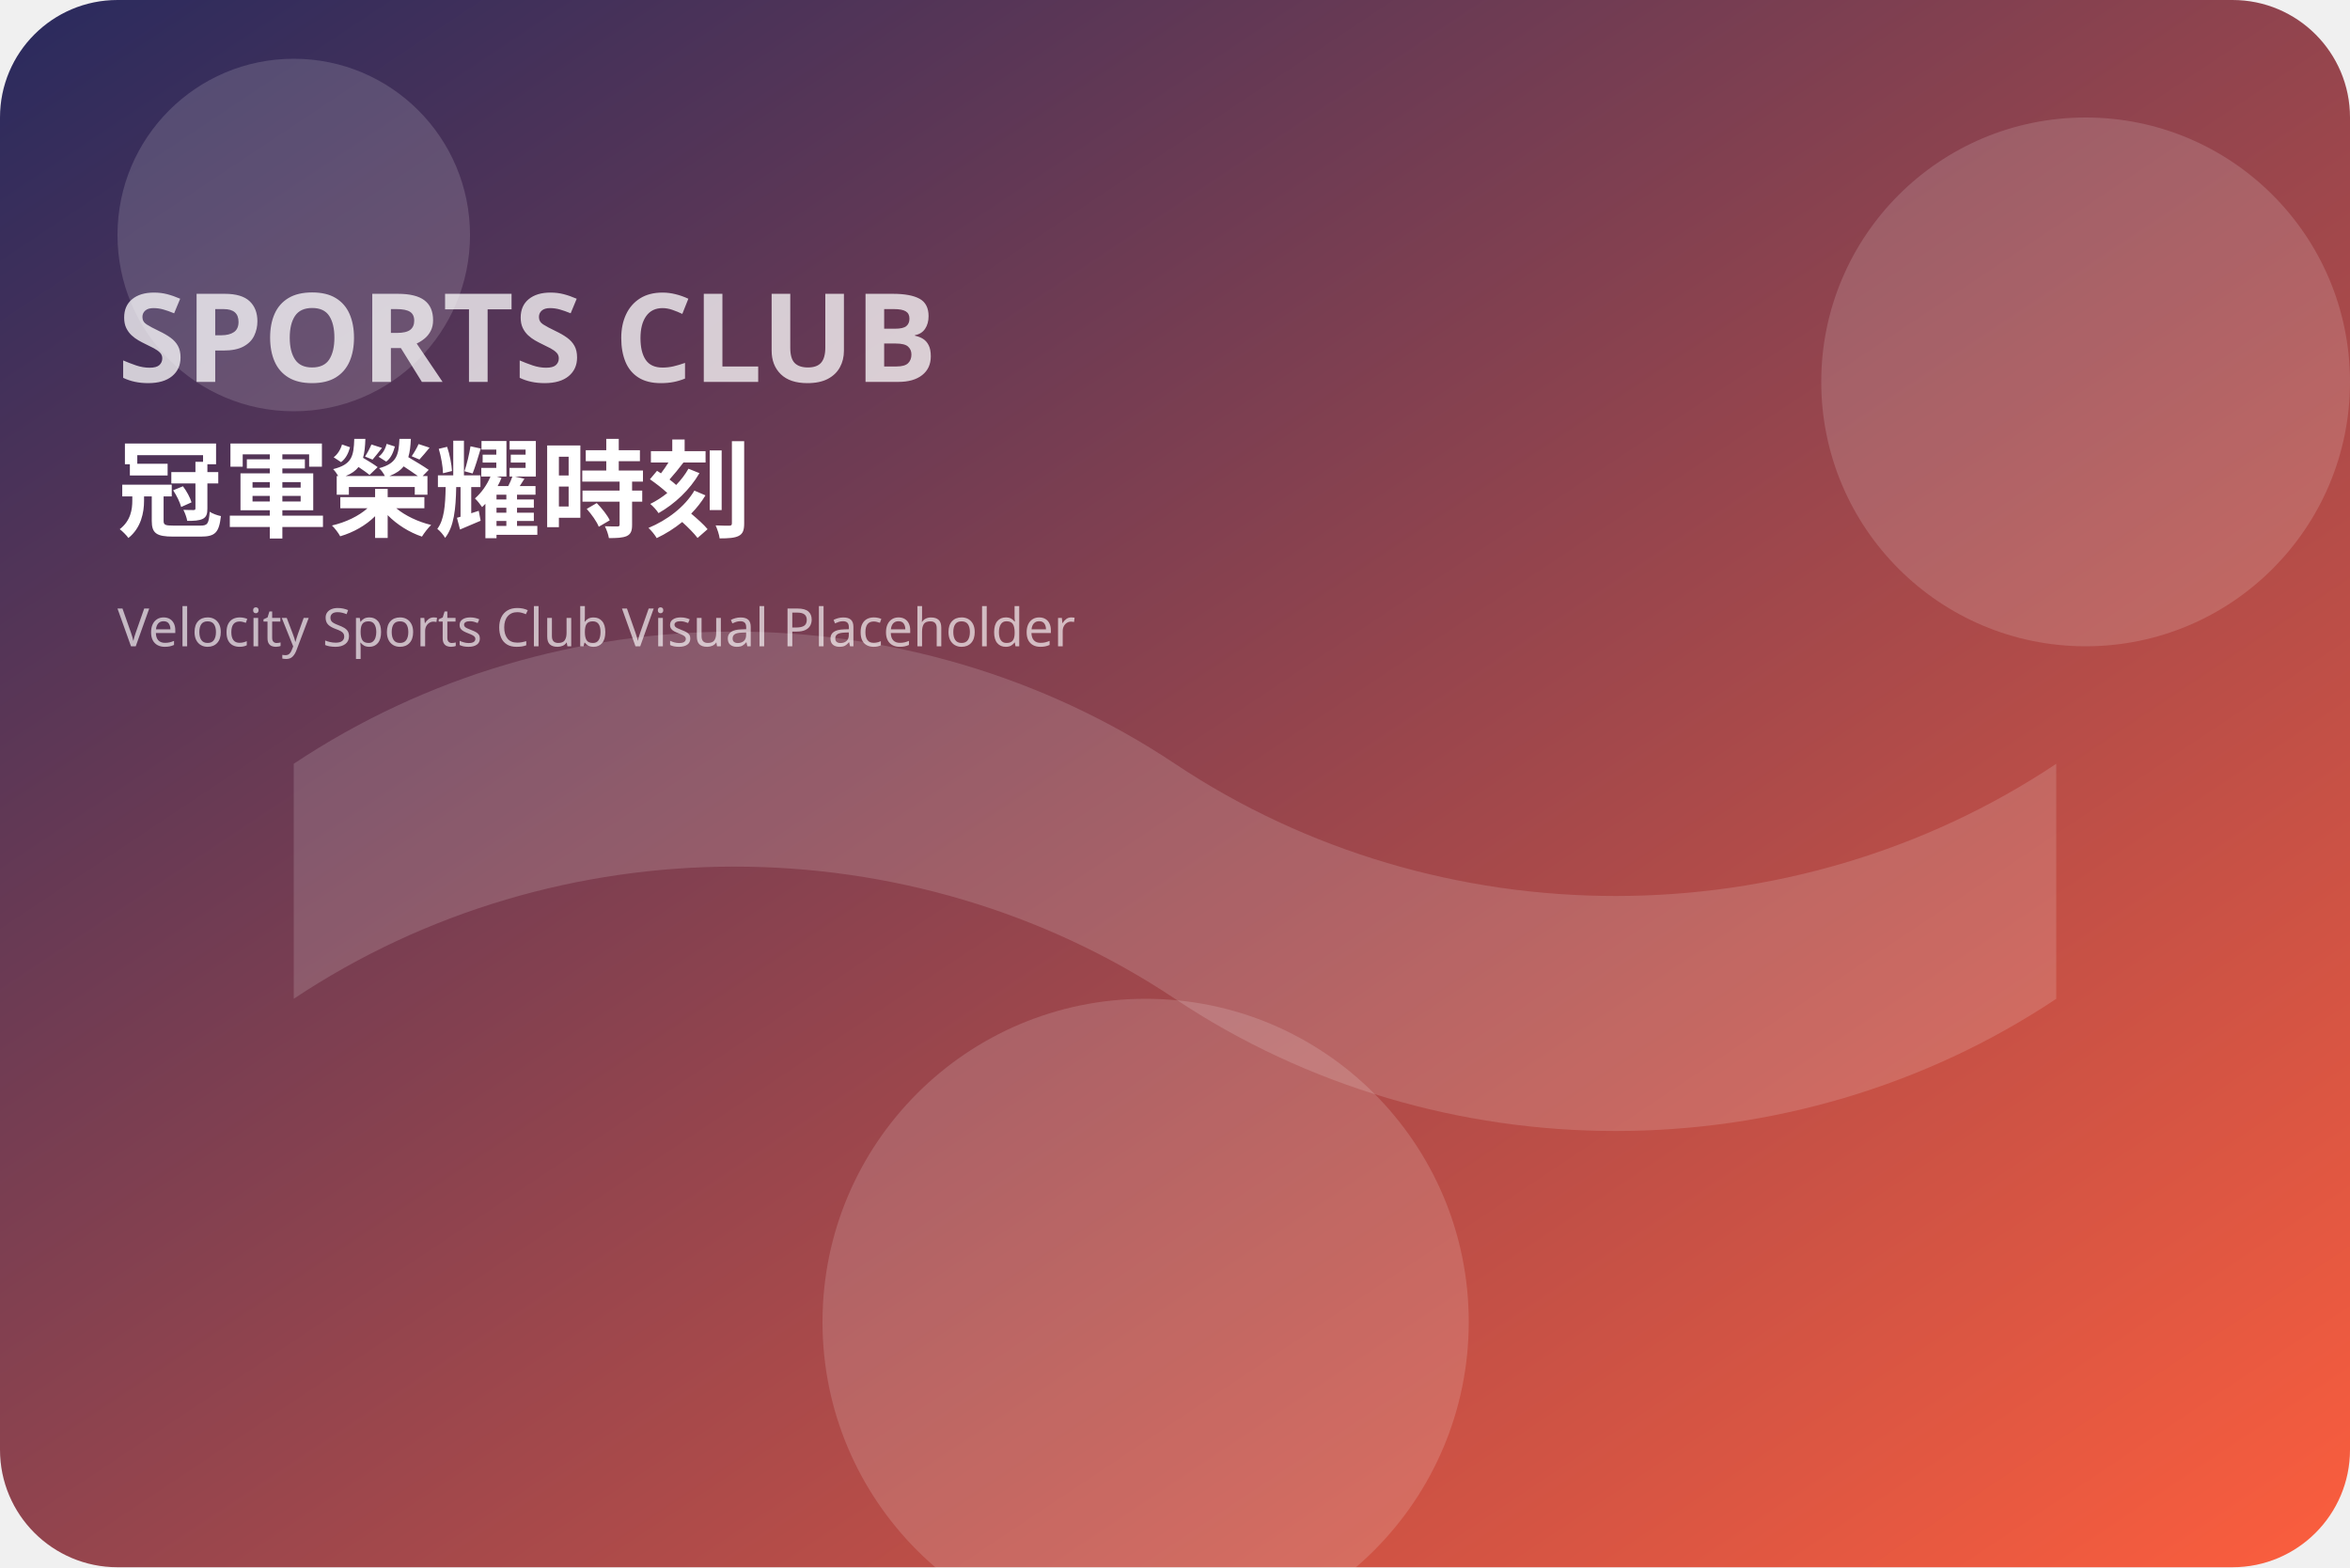
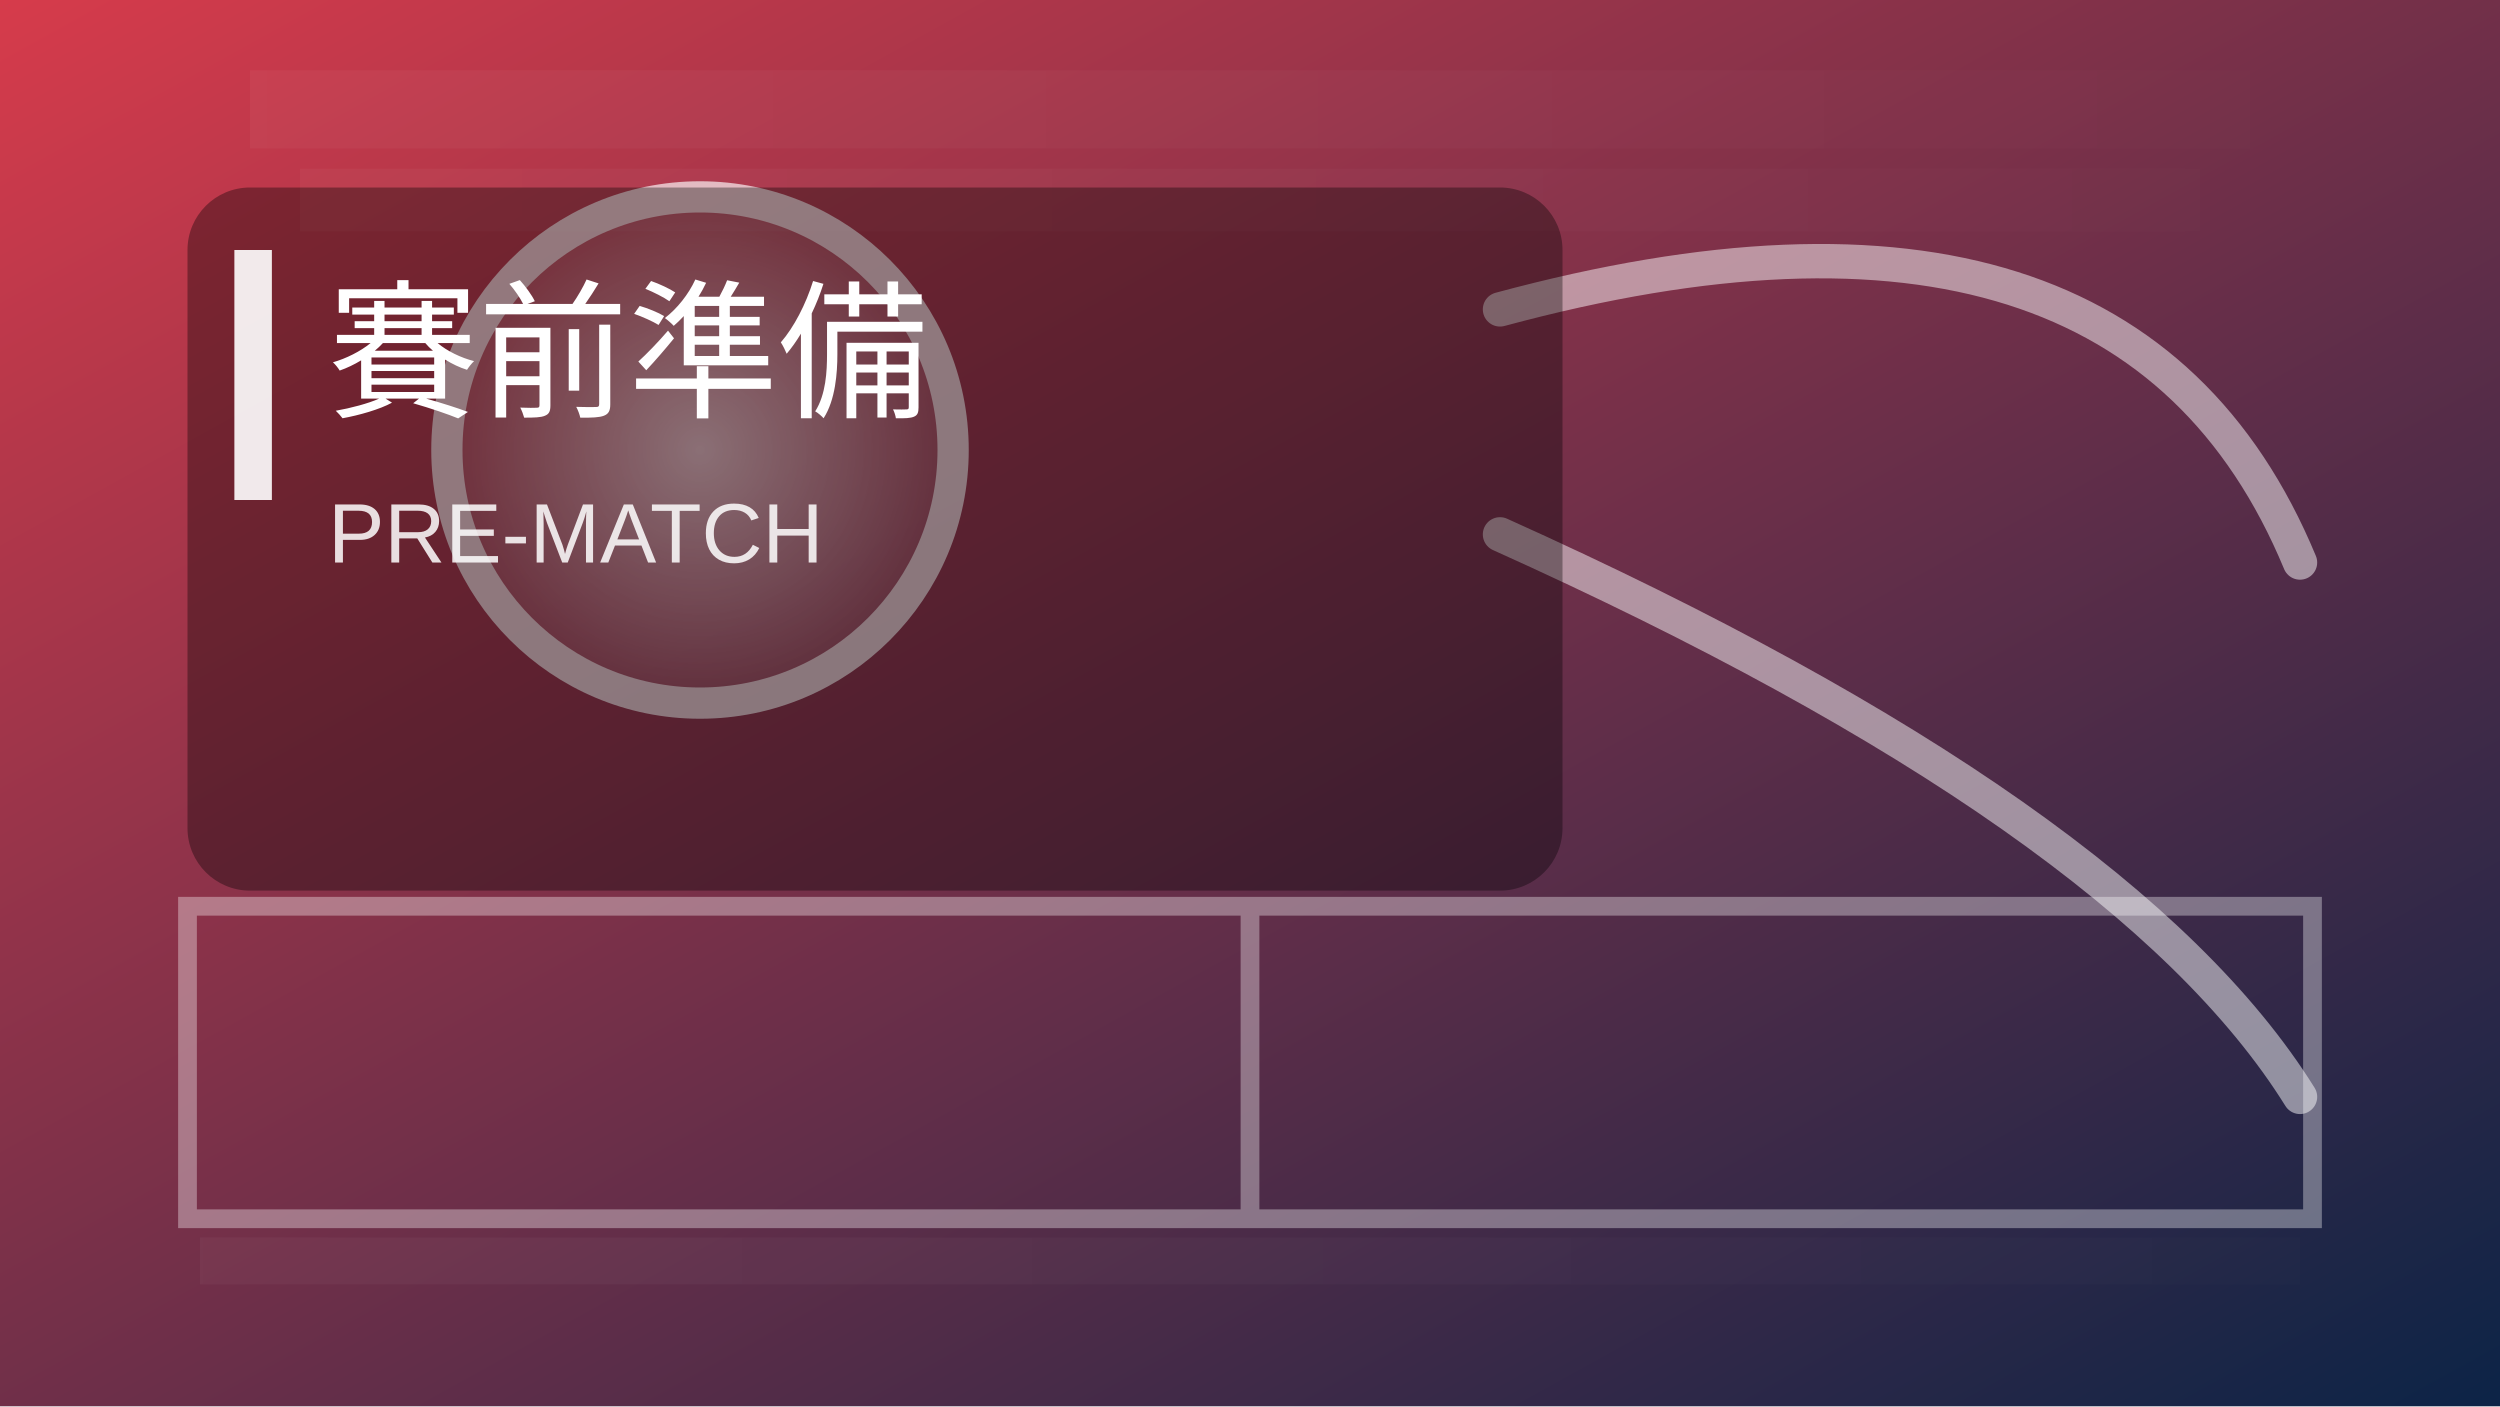
- <svg xmlns="http://www.w3.org/2000/svg" width="1600" height="1067" viewBox="0 0 1600 1067">
+ <svg xmlns="http://www.w3.org/2000/svg" viewBox="0 0 1600 900" role="img" aria-label="賽前準備 PRE-MATCH">
  <defs>
-     <linearGradient id="events-05-svg" x1="0%" y1="0%" x2="100%" y2="100%">
-       <stop offset="0%" stop-color="#282a5e" />
-       <stop offset="100%" stop-color="#fd5e3d" />
+     <linearGradient id="grad" x1="0" y1="0" x2="1" y2="1">
+       <stop offset="0%" stop-color="#D63B4B" />
+       <stop offset="100%" stop-color="#0C2447" />
    </linearGradient>
+     <linearGradient id="line" x1="0" y1="0" x2="1" y2="0">
+       <stop offset="0%" stop-color="rgba(255,255,255,0.25)" />
+       <stop offset="100%" stop-color="rgba(255,255,255,0.05)" />
+     </linearGradient>
+     <radialGradient id="ball" cx="0.5" cy="0.5" r="0.5">
+       <stop offset="0%" stop-color="rgba(255,255,255,0.9)" />
+       <stop offset="100%" stop-color="rgba(255,255,255,0.15)" />
+     </radialGradient>
+     <style>text { font-family: "Barlow", "Noto Sans TC", "Arial", sans-serif; }</style>
  </defs>
-   <rect width="1600" height="1067" fill="url(#events-05-svg)" rx="80" />
-   <g fill="rgba(255,255,255,0.15)">
-     <circle cx="200" cy="160" r="120" />
-     <circle cx="1420" cy="260" r="180" />
-     <circle cx="780" cy="900" r="220" />
-     <path d="M200 520c180-120 420-120 600 0s420 120 600 0v160c-180 120-420 120-600 0s-420-120-600 0z" />
+   <rect width="1600" height="900" fill="url(#grad)" />
+   <g opacity="0.35">
+     <path d="M120 580 H1480 V780 H120 Z" fill="none" stroke="white" stroke-width="12" />
+     <line x1="800.0" y1="580" x2="800.0" y2="780" stroke="white" stroke-width="12" />
  </g>
-   <text x="80" y="260" fill="rgba(255,255,255,0.75)" font-family="Rajdhani, 'Barlow', sans-serif" font-size="84" font-weight="600">SPORTS CLUB</text>
-   <text x="80" y="360" fill="#ffffff" font-family="Barlow, 'Noto Sans TC', sans-serif" font-size="72" font-weight="700">冠軍榮耀時刻</text>
-   <text x="80" y="440" fill="rgba(255,255,255,0.65)" font-family="Barlow, 'Noto Sans TC', sans-serif" font-size="36">Velocity Sports Club Visual Placeholder</text>
+   <g opacity="0.65">
+     <circle cx="448" cy="288.0" r="162.0" fill="url(#ball)" stroke="white" stroke-width="20" />
+     <path d="M960.0 198.0 Q1360.0 90.0 1472.0 360.0" stroke="rgba(255,255,255,0.75)" stroke-width="22" fill="none" stroke-linecap="round" />
+     <path d="M960.0 342.0 Q1360.0 522.0 1472.0 702.0" stroke="rgba(255,255,255,0.75)" stroke-width="22" fill="none" stroke-linecap="round" />
+   </g>
+   <g opacity="0.15">
+     <rect x="160.0" y="45.0" width="1280.0" height="50" fill="url(#line)" />
+     <rect x="192.0" y="108.0" width="1216.0" height="40" fill="url(#line)" />
+     <rect x="128.0" y="792.0" width="1344.0" height="30" fill="url(#line)" />
+   </g>
+   <rect x="120" y="120" width="880" height="450.0" rx="40" ry="40" fill="rgba(0,0,0,0.35)" />
+   <rect x="150" y="160" width="24" height="160" fill="rgba(255,255,255,0.9)" />
+   <text x="210" y="260" font-size="96" fill="#FFFFFF">賽前準備</text>
+   <text x="210" y="360" font-size="54" fill="rgba(255,255,255,0.85)">PRE-MATCH</text>
</svg>
